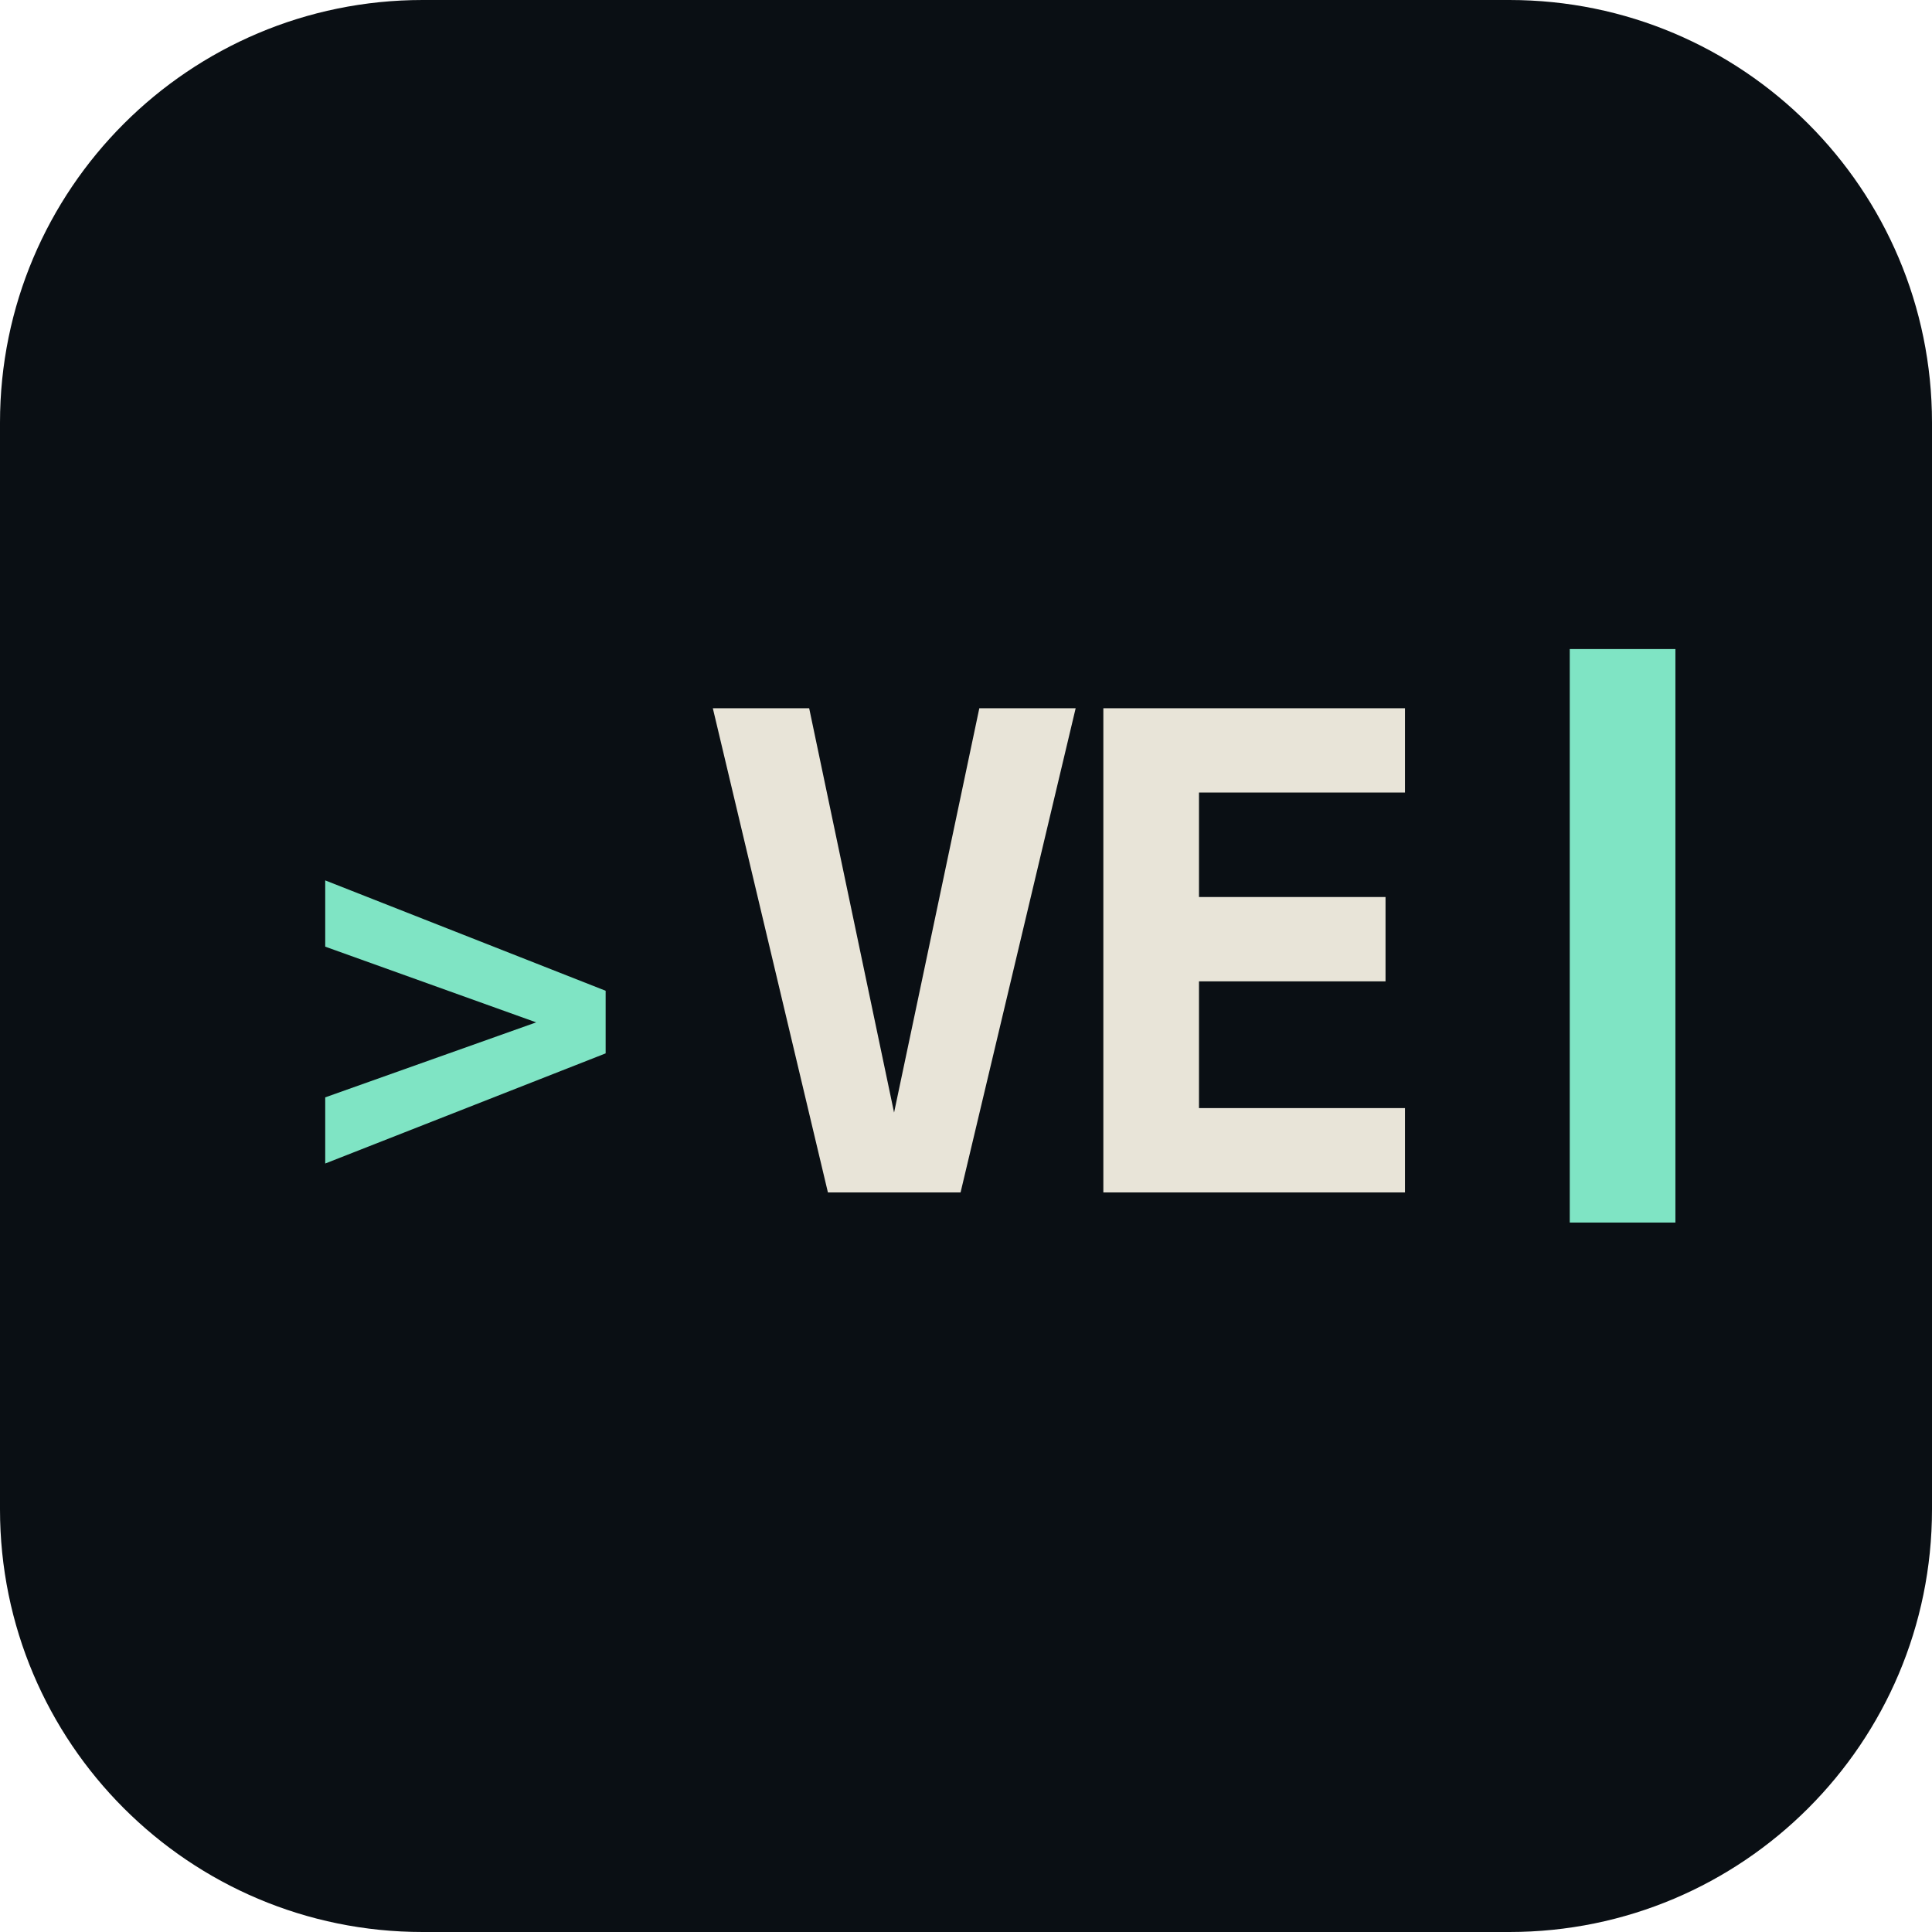
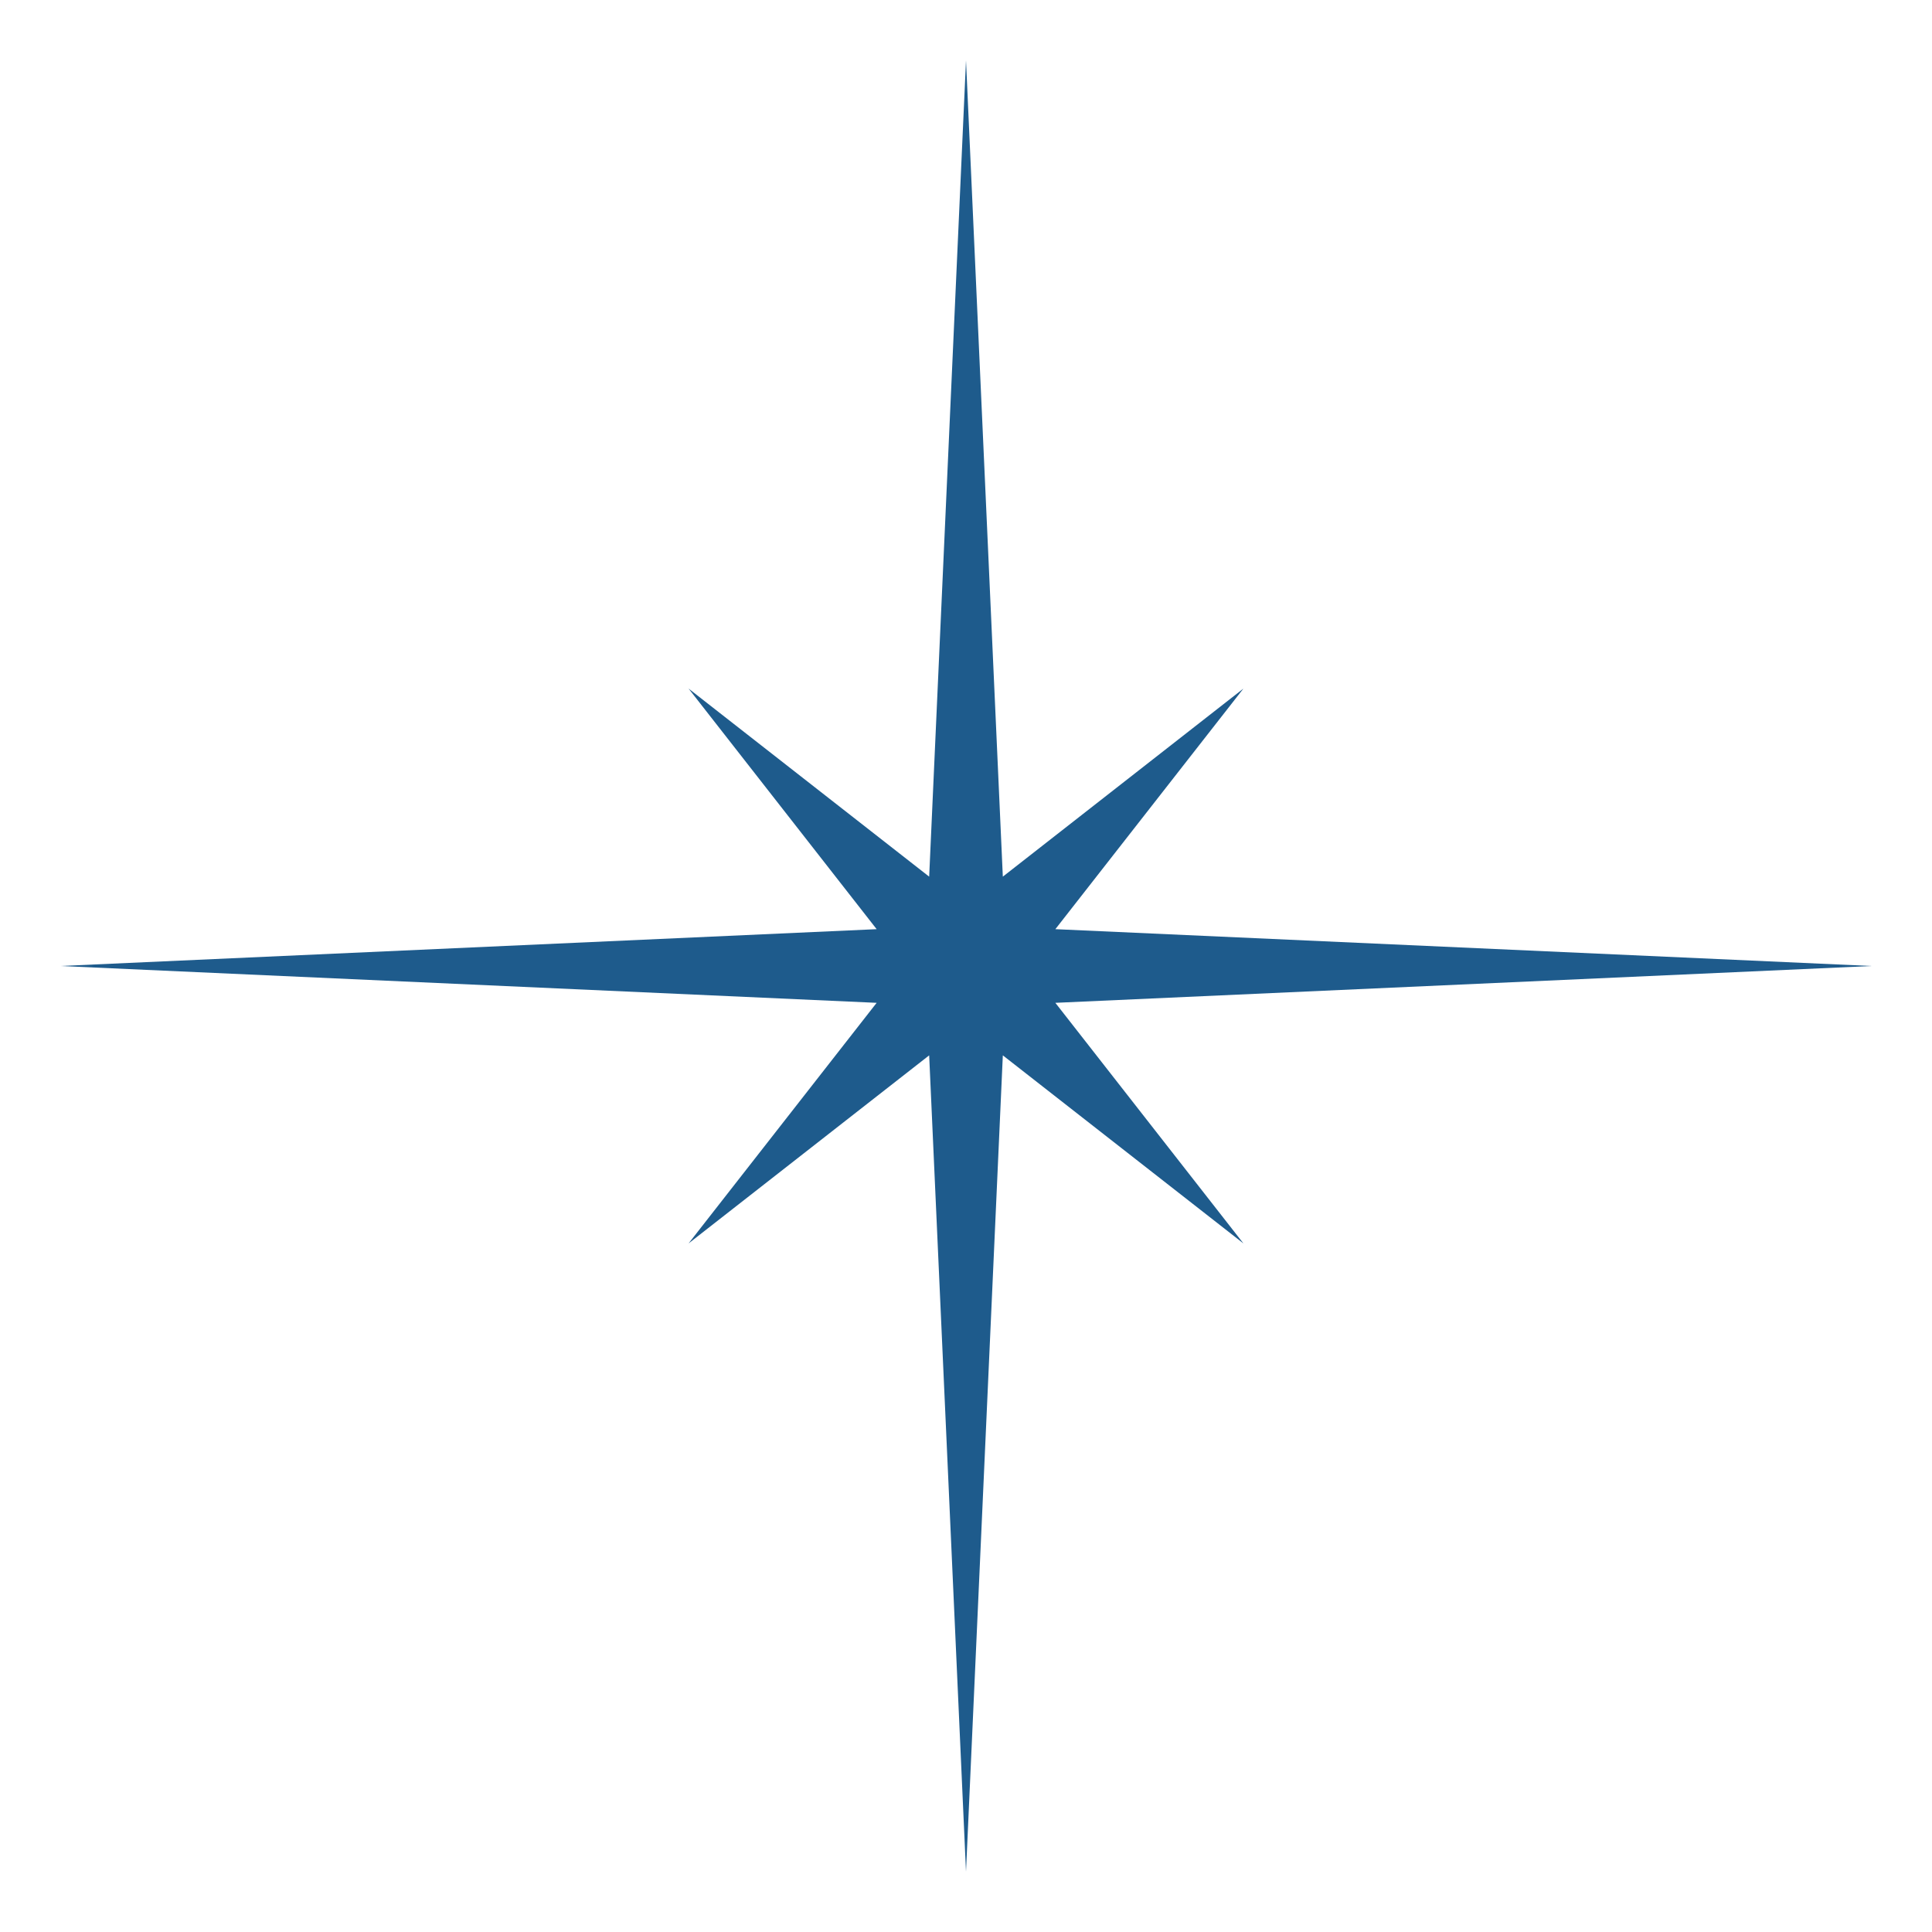
- <svg xmlns="http://www.w3.org/2000/svg" viewBox="0 0 256 256" width="256" height="256">
-   <clipPath id="r">
-     <rect width="256" height="256" rx="56" />
-   </clipPath>
-   <g clip-path="url(#r)">
-     <rect width="256" height="256" fill="#0A0F14" />
-     <text x="40" y="158" font-family="JetBrains Mono, ui-monospace, monospace" font-weight="700" font-size="72" fill="#7FE4C4" letter-spacing="-2">&gt;</text>
-     <text x="92" y="158" font-family="JetBrains Mono, ui-monospace, monospace" font-weight="800" font-size="88" fill="#E8E4D8" letter-spacing="-6">VE</text>
-     <rect x="208" y="86" width="14" height="76" fill="#7FE4C4" />
-   </g>
+ <svg xmlns="http://www.w3.org/2000/svg" viewBox="0 0 64 64" width="64" height="64">
+   <path d="M32.00 2.00 L33.22 29.04 L41.19 22.81 L34.96 30.78 L62.00 32.00 L34.96 33.22 L41.19 41.19 L33.22 34.96 L32.00 62.00 L30.78 34.96 L22.81 41.19 L29.04 33.22 L2.00 32.00 L29.04 30.78 L22.81 22.81 L30.78 29.04 Z" fill="#1E5B8C" />
</svg>
